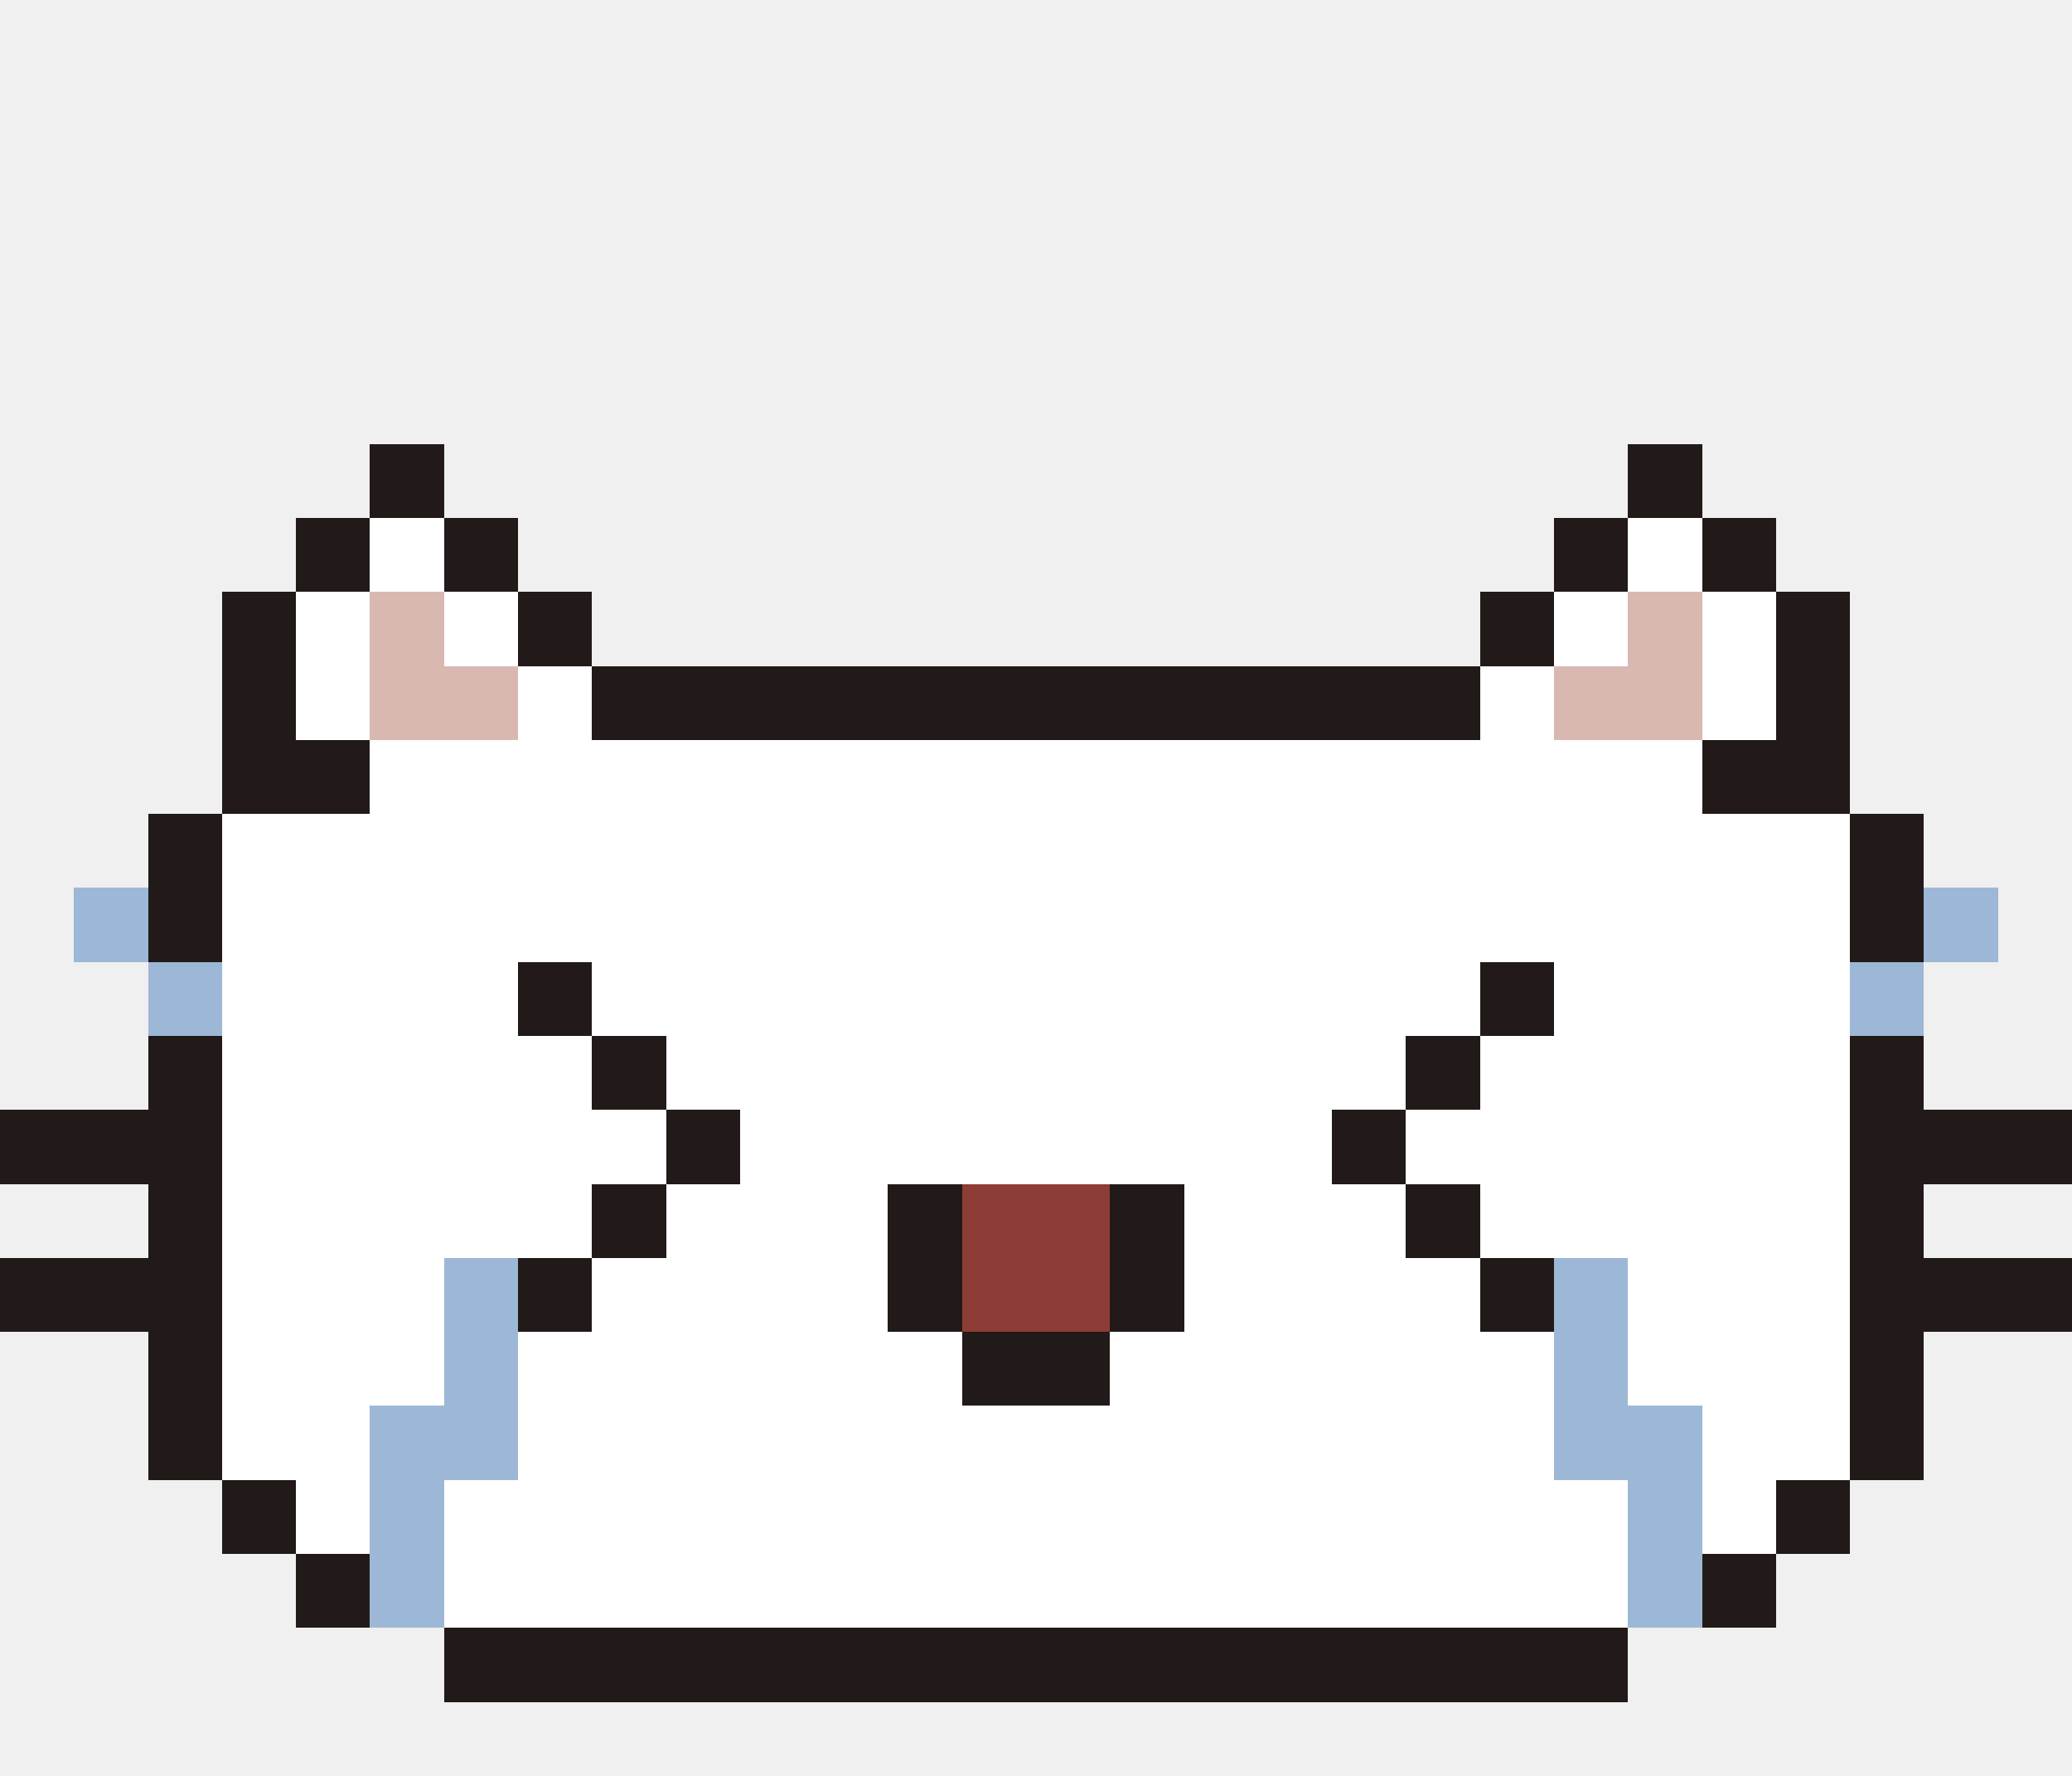
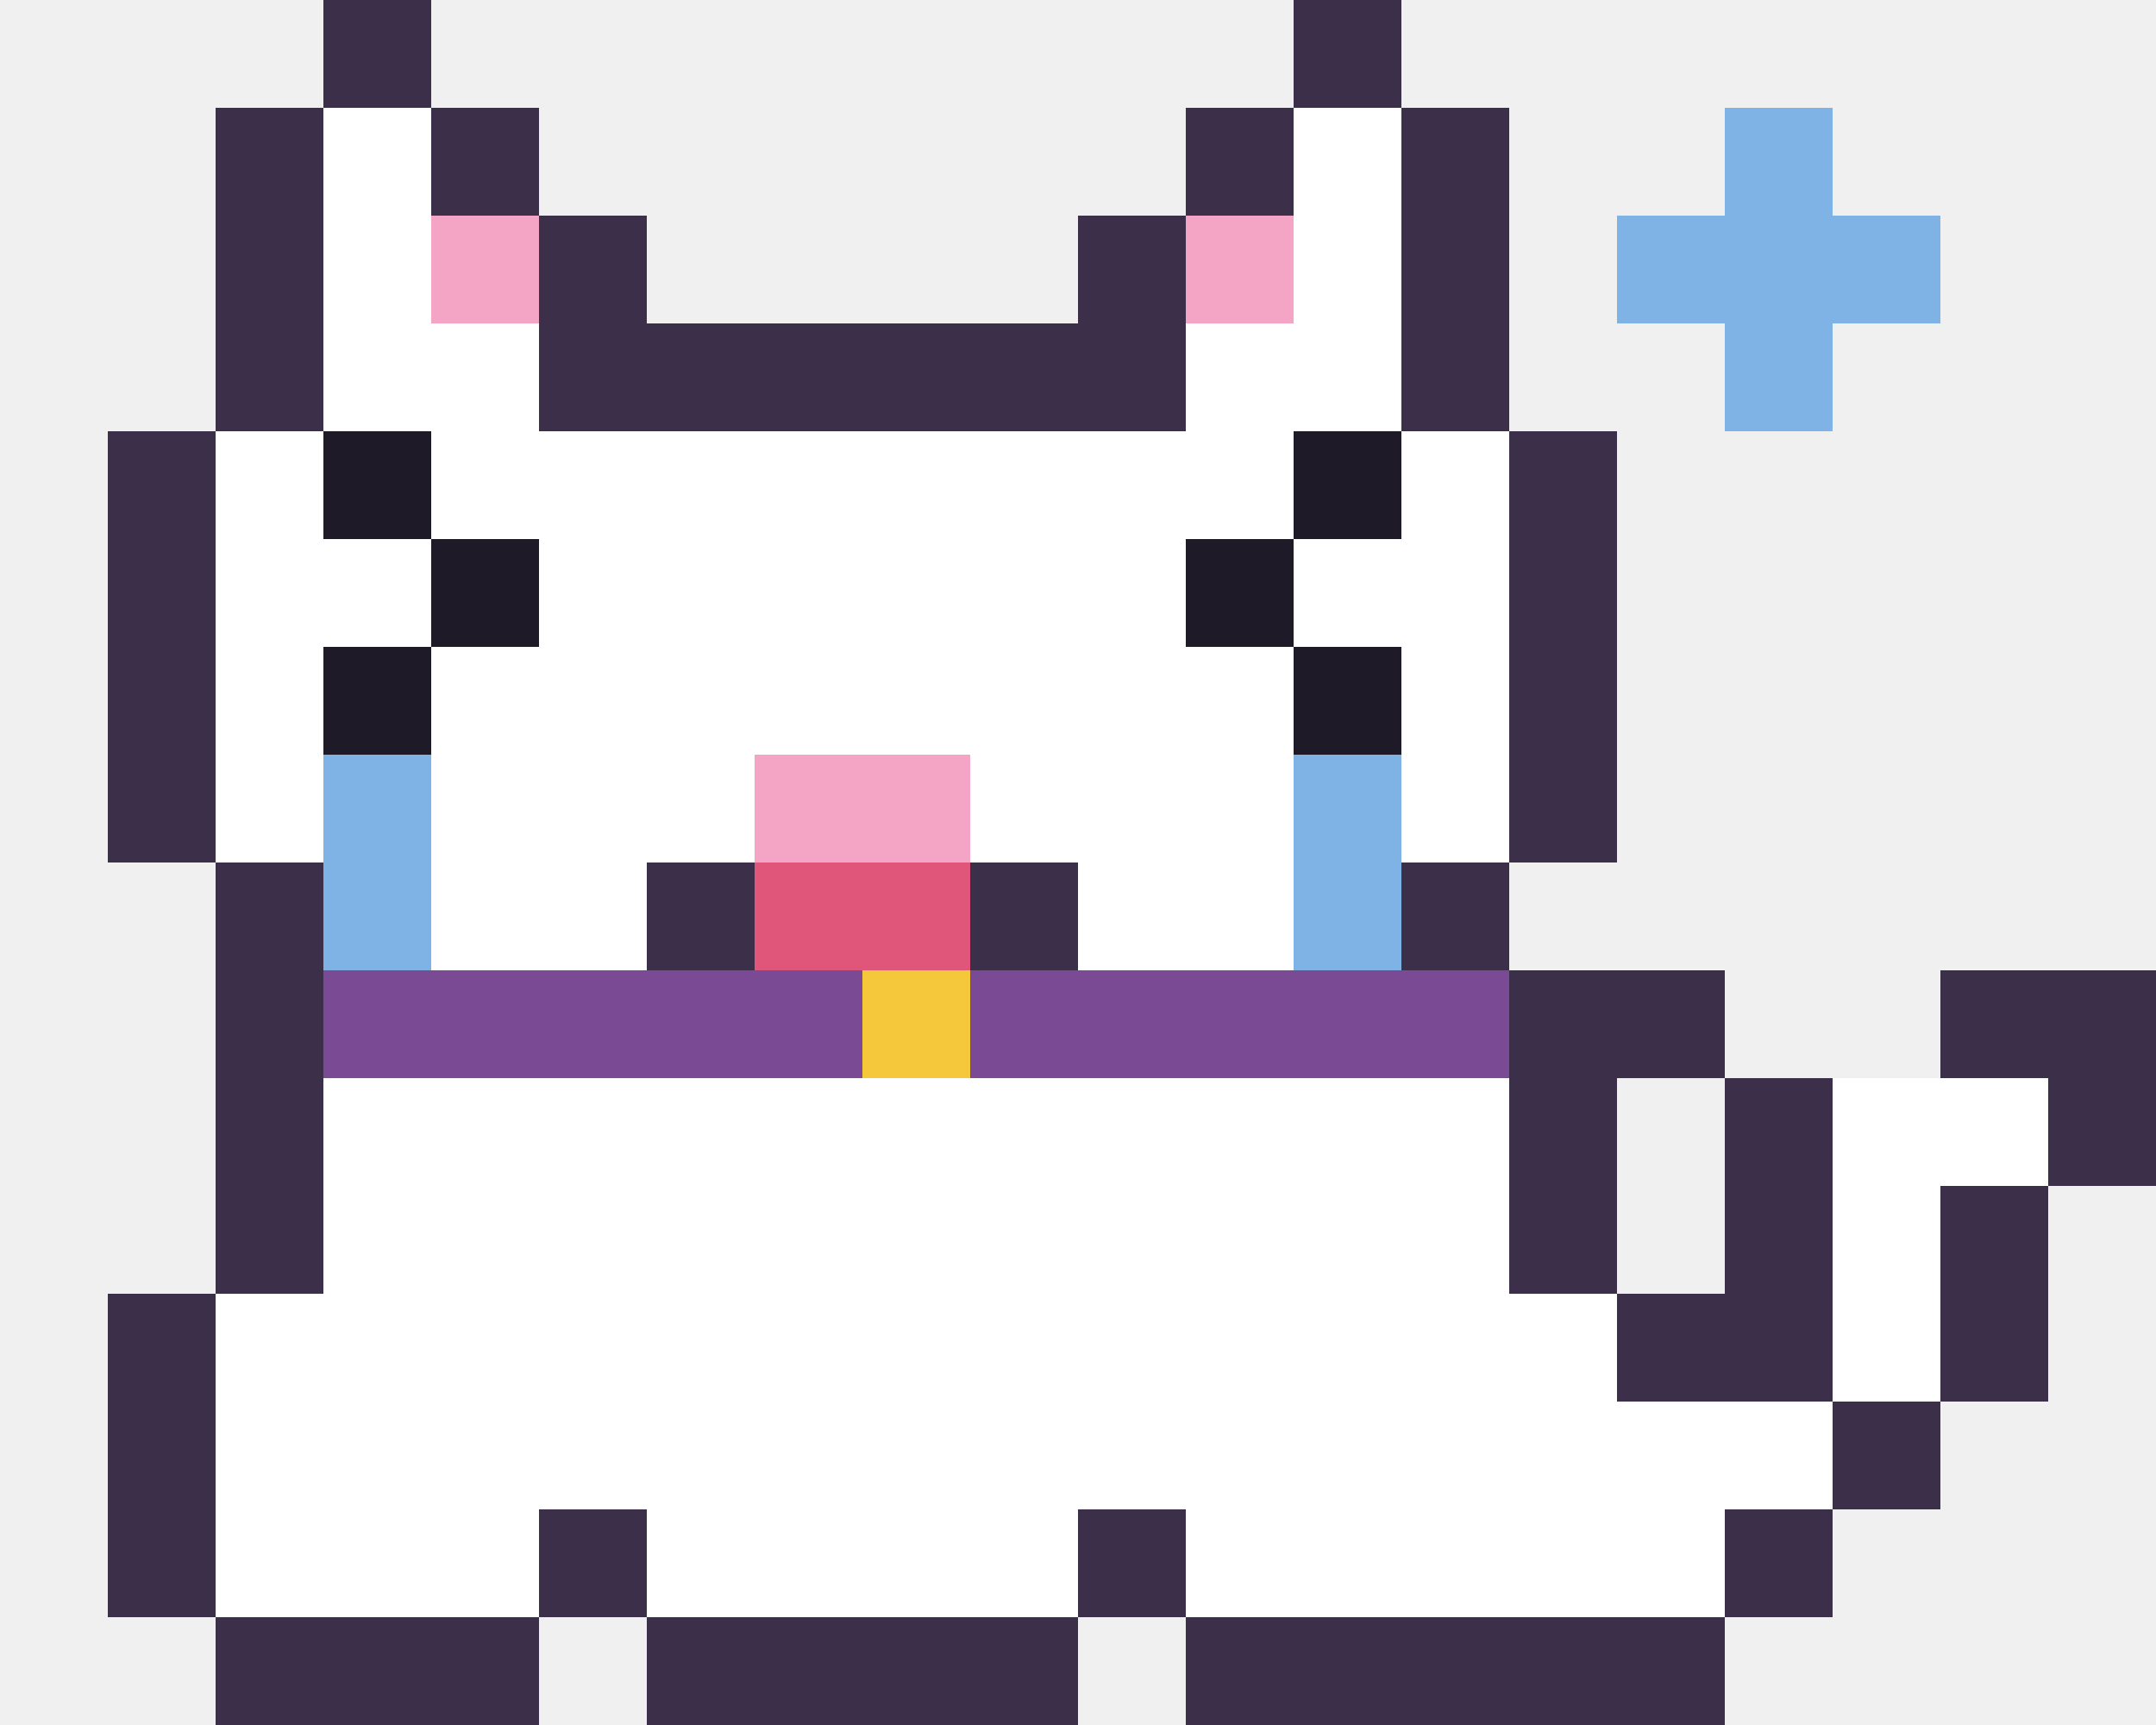
- <svg xmlns="http://www.w3.org/2000/svg" viewBox="0 0 28 24" width="28" height="24" shape-rendering="crispEdges" role="img" aria-label="Kitty: Llorando">
-   <rect x="5" y="6" width="1" height="1" fill="#211A18" />
-   <rect x="22" y="6" width="1" height="1" fill="#211A18" />
-   <rect x="4" y="7" width="1" height="1" fill="#211A18" />
-   <rect x="5" y="7" width="1" height="1" fill="#FFFFFF" />
-   <rect x="6" y="7" width="1" height="1" fill="#211A18" />
-   <rect x="21" y="7" width="1" height="1" fill="#211A18" />
-   <rect x="22" y="7" width="1" height="1" fill="#FFFFFF" />
-   <rect x="23" y="7" width="1" height="1" fill="#211A18" />
-   <rect x="3" y="8" width="1" height="1" fill="#211A18" />
-   <rect x="4" y="8" width="1" height="1" fill="#FFFFFF" />
-   <rect x="5" y="8" width="1" height="1" fill="#D9B8B2" />
-   <rect x="6" y="8" width="1" height="1" fill="#FFFFFF" />
-   <rect x="7" y="8" width="1" height="1" fill="#211A18" />
-   <rect x="20" y="8" width="1" height="1" fill="#211A18" />
-   <rect x="21" y="8" width="1" height="1" fill="#FFFFFF" />
-   <rect x="22" y="8" width="1" height="1" fill="#D9B8B2" />
-   <rect x="23" y="8" width="1" height="1" fill="#FFFFFF" />
-   <rect x="24" y="8" width="1" height="1" fill="#211A18" />
-   <rect x="3" y="9" width="1" height="1" fill="#211A18" />
-   <rect x="4" y="9" width="1" height="1" fill="#FFFFFF" />
-   <rect x="5" y="9" width="2" height="1" fill="#D9B8B2" />
-   <rect x="7" y="9" width="1" height="1" fill="#FFFFFF" />
-   <rect x="8" y="9" width="12" height="1" fill="#211A18" />
-   <rect x="20" y="9" width="1" height="1" fill="#FFFFFF" />
-   <rect x="21" y="9" width="2" height="1" fill="#D9B8B2" />
-   <rect x="23" y="9" width="1" height="1" fill="#FFFFFF" />
-   <rect x="24" y="9" width="1" height="1" fill="#211A18" />
-   <rect x="3" y="10" width="2" height="1" fill="#211A18" />
-   <rect x="5" y="10" width="18" height="1" fill="#FFFFFF" />
-   <rect x="23" y="10" width="2" height="1" fill="#211A18" />
-   <rect x="2" y="11" width="1" height="1" fill="#211A18" />
-   <rect x="3" y="11" width="22" height="1" fill="#FFFFFF" />
-   <rect x="25" y="11" width="1" height="1" fill="#211A18" />
-   <rect x="1" y="12" width="1" height="1" fill="#9DB8D6" />
-   <rect x="2" y="12" width="1" height="1" fill="#211A18" />
-   <rect x="3" y="12" width="22" height="1" fill="#FFFFFF" />
-   <rect x="25" y="12" width="1" height="1" fill="#211A18" />
-   <rect x="26" y="12" width="1" height="1" fill="#9DB8D6" />
-   <rect x="2" y="13" width="1" height="1" fill="#9DB8D6" />
-   <rect x="3" y="13" width="4" height="1" fill="#FFFFFF" />
-   <rect x="7" y="13" width="1" height="1" fill="#211A18" />
-   <rect x="8" y="13" width="12" height="1" fill="#FFFFFF" />
-   <rect x="20" y="13" width="1" height="1" fill="#211A18" />
-   <rect x="21" y="13" width="4" height="1" fill="#FFFFFF" />
-   <rect x="25" y="13" width="1" height="1" fill="#9DB8D6" />
-   <rect x="2" y="14" width="1" height="1" fill="#211A18" />
-   <rect x="3" y="14" width="5" height="1" fill="#FFFFFF" />
-   <rect x="8" y="14" width="1" height="1" fill="#211A18" />
-   <rect x="9" y="14" width="10" height="1" fill="#FFFFFF" />
-   <rect x="19" y="14" width="1" height="1" fill="#211A18" />
-   <rect x="20" y="14" width="5" height="1" fill="#FFFFFF" />
-   <rect x="25" y="14" width="1" height="1" fill="#211A18" />
-   <rect x="0" y="15" width="3" height="1" fill="#211A18" />
-   <rect x="3" y="15" width="6" height="1" fill="#FFFFFF" />
-   <rect x="9" y="15" width="1" height="1" fill="#211A18" />
-   <rect x="10" y="15" width="8" height="1" fill="#FFFFFF" />
-   <rect x="18" y="15" width="1" height="1" fill="#211A18" />
-   <rect x="19" y="15" width="6" height="1" fill="#FFFFFF" />
-   <rect x="25" y="15" width="3" height="1" fill="#211A18" />
-   <rect x="2" y="16" width="1" height="1" fill="#211A18" />
-   <rect x="3" y="16" width="5" height="1" fill="#FFFFFF" />
-   <rect x="8" y="16" width="1" height="1" fill="#211A18" />
-   <rect x="9" y="16" width="3" height="1" fill="#FFFFFF" />
-   <rect x="12" y="16" width="1" height="1" fill="#211A18" />
-   <rect x="13" y="16" width="2" height="1" fill="#8E3D36" />
-   <rect x="15" y="16" width="1" height="1" fill="#211A18" />
-   <rect x="16" y="16" width="3" height="1" fill="#FFFFFF" />
-   <rect x="19" y="16" width="1" height="1" fill="#211A18" />
-   <rect x="20" y="16" width="5" height="1" fill="#FFFFFF" />
-   <rect x="25" y="16" width="1" height="1" fill="#211A18" />
-   <rect x="0" y="17" width="3" height="1" fill="#211A18" />
-   <rect x="3" y="17" width="3" height="1" fill="#FFFFFF" />
-   <rect x="6" y="17" width="1" height="1" fill="#9DB8D6" />
-   <rect x="7" y="17" width="1" height="1" fill="#211A18" />
-   <rect x="8" y="17" width="4" height="1" fill="#FFFFFF" />
-   <rect x="12" y="17" width="1" height="1" fill="#211A18" />
-   <rect x="13" y="17" width="2" height="1" fill="#8E3D36" />
-   <rect x="15" y="17" width="1" height="1" fill="#211A18" />
-   <rect x="16" y="17" width="4" height="1" fill="#FFFFFF" />
-   <rect x="20" y="17" width="1" height="1" fill="#211A18" />
-   <rect x="21" y="17" width="1" height="1" fill="#9DB8D6" />
-   <rect x="22" y="17" width="3" height="1" fill="#FFFFFF" />
-   <rect x="25" y="17" width="3" height="1" fill="#211A18" />
-   <rect x="2" y="18" width="1" height="1" fill="#211A18" />
-   <rect x="3" y="18" width="3" height="1" fill="#FFFFFF" />
-   <rect x="6" y="18" width="1" height="1" fill="#9DB8D6" />
-   <rect x="7" y="18" width="6" height="1" fill="#FFFFFF" />
-   <rect x="13" y="18" width="2" height="1" fill="#211A18" />
-   <rect x="15" y="18" width="6" height="1" fill="#FFFFFF" />
-   <rect x="21" y="18" width="1" height="1" fill="#9DB8D6" />
-   <rect x="22" y="18" width="3" height="1" fill="#FFFFFF" />
-   <rect x="25" y="18" width="1" height="1" fill="#211A18" />
-   <rect x="2" y="19" width="1" height="1" fill="#211A18" />
-   <rect x="3" y="19" width="2" height="1" fill="#FFFFFF" />
-   <rect x="5" y="19" width="2" height="1" fill="#9DB8D6" />
-   <rect x="7" y="19" width="14" height="1" fill="#FFFFFF" />
-   <rect x="21" y="19" width="2" height="1" fill="#9DB8D6" />
-   <rect x="23" y="19" width="2" height="1" fill="#FFFFFF" />
-   <rect x="25" y="19" width="1" height="1" fill="#211A18" />
-   <rect x="3" y="20" width="1" height="1" fill="#211A18" />
-   <rect x="4" y="20" width="1" height="1" fill="#FFFFFF" />
-   <rect x="5" y="20" width="1" height="1" fill="#9DB8D6" />
-   <rect x="6" y="20" width="16" height="1" fill="#FFFFFF" />
-   <rect x="22" y="20" width="1" height="1" fill="#9DB8D6" />
-   <rect x="23" y="20" width="1" height="1" fill="#FFFFFF" />
-   <rect x="24" y="20" width="1" height="1" fill="#211A18" />
-   <rect x="4" y="21" width="1" height="1" fill="#211A18" />
-   <rect x="5" y="21" width="1" height="1" fill="#9DB8D6" />
-   <rect x="6" y="21" width="16" height="1" fill="#FFFFFF" />
-   <rect x="22" y="21" width="1" height="1" fill="#9DB8D6" />
-   <rect x="23" y="21" width="1" height="1" fill="#211A18" />
-   <rect x="6" y="22" width="16" height="1" fill="#211A18" />
+ <svg xmlns="http://www.w3.org/2000/svg" viewBox="0 0 20 16" width="20" height="16" shape-rendering="crispEdges" role="img" aria-label="Kitty: Llorando">
+   <rect x="3" y="0" width="1" height="1" fill="#3B2F4A" />
+   <rect x="12" y="0" width="1" height="1" fill="#3B2F4A" />
+   <rect x="2" y="1" width="1" height="1" fill="#3B2F4A" />
+   <rect x="3" y="1" width="1" height="1" fill="#FFFFFF" />
+   <rect x="4" y="1" width="1" height="1" fill="#3B2F4A" />
+   <rect x="11" y="1" width="1" height="1" fill="#3B2F4A" />
+   <rect x="12" y="1" width="1" height="1" fill="#FFFFFF" />
+   <rect x="13" y="1" width="1" height="1" fill="#3B2F4A" />
+   <rect x="16" y="1" width="1" height="1" fill="#7FB2E5" />
+   <rect x="2" y="2" width="1" height="1" fill="#3B2F4A" />
+   <rect x="3" y="2" width="1" height="1" fill="#FFFFFF" />
+   <rect x="4" y="2" width="1" height="1" fill="#F4A4C4" />
+   <rect x="5" y="2" width="1" height="1" fill="#3B2F4A" />
+   <rect x="10" y="2" width="1" height="1" fill="#3B2F4A" />
+   <rect x="11" y="2" width="1" height="1" fill="#F4A4C4" />
+   <rect x="12" y="2" width="1" height="1" fill="#FFFFFF" />
+   <rect x="13" y="2" width="1" height="1" fill="#3B2F4A" />
+   <rect x="15" y="2" width="3" height="1" fill="#7FB2E5" />
+   <rect x="2" y="3" width="1" height="1" fill="#3B2F4A" />
+   <rect x="3" y="3" width="2" height="1" fill="#FFFFFF" />
+   <rect x="5" y="3" width="6" height="1" fill="#3B2F4A" />
+   <rect x="11" y="3" width="2" height="1" fill="#FFFFFF" />
+   <rect x="13" y="3" width="1" height="1" fill="#3B2F4A" />
+   <rect x="16" y="3" width="1" height="1" fill="#7FB2E5" />
+   <rect x="1" y="4" width="1" height="1" fill="#3B2F4A" />
+   <rect x="2" y="4" width="1" height="1" fill="#FFFFFF" />
+   <rect x="3" y="4" width="1" height="1" fill="#1E1A28" />
+   <rect x="4" y="4" width="8" height="1" fill="#FFFFFF" />
+   <rect x="12" y="4" width="1" height="1" fill="#1E1A28" />
+   <rect x="13" y="4" width="1" height="1" fill="#FFFFFF" />
+   <rect x="14" y="4" width="1" height="1" fill="#3B2F4A" />
+   <rect x="1" y="5" width="1" height="1" fill="#3B2F4A" />
+   <rect x="2" y="5" width="2" height="1" fill="#FFFFFF" />
+   <rect x="4" y="5" width="1" height="1" fill="#1E1A28" />
+   <rect x="5" y="5" width="6" height="1" fill="#FFFFFF" />
+   <rect x="11" y="5" width="1" height="1" fill="#1E1A28" />
+   <rect x="12" y="5" width="2" height="1" fill="#FFFFFF" />
+   <rect x="14" y="5" width="1" height="1" fill="#3B2F4A" />
+   <rect x="1" y="6" width="1" height="1" fill="#3B2F4A" />
+   <rect x="2" y="6" width="1" height="1" fill="#FFFFFF" />
+   <rect x="3" y="6" width="1" height="1" fill="#1E1A28" />
+   <rect x="4" y="6" width="8" height="1" fill="#FFFFFF" />
+   <rect x="12" y="6" width="1" height="1" fill="#1E1A28" />
+   <rect x="13" y="6" width="1" height="1" fill="#FFFFFF" />
+   <rect x="14" y="6" width="1" height="1" fill="#3B2F4A" />
+   <rect x="1" y="7" width="1" height="1" fill="#3B2F4A" />
+   <rect x="2" y="7" width="1" height="1" fill="#FFFFFF" />
+   <rect x="3" y="7" width="1" height="1" fill="#7FB2E5" />
+   <rect x="4" y="7" width="3" height="1" fill="#FFFFFF" />
+   <rect x="7" y="7" width="2" height="1" fill="#F4A4C4" />
+   <rect x="9" y="7" width="3" height="1" fill="#FFFFFF" />
+   <rect x="12" y="7" width="1" height="1" fill="#7FB2E5" />
+   <rect x="13" y="7" width="1" height="1" fill="#FFFFFF" />
+   <rect x="14" y="7" width="1" height="1" fill="#3B2F4A" />
+   <rect x="2" y="8" width="1" height="1" fill="#3B2F4A" />
+   <rect x="3" y="8" width="1" height="1" fill="#7FB2E5" />
+   <rect x="4" y="8" width="2" height="1" fill="#FFFFFF" />
+   <rect x="6" y="8" width="1" height="1" fill="#3B2F4A" />
+   <rect x="7" y="8" width="2" height="1" fill="#E0567A" />
+   <rect x="9" y="8" width="1" height="1" fill="#3B2F4A" />
+   <rect x="10" y="8" width="2" height="1" fill="#FFFFFF" />
+   <rect x="12" y="8" width="1" height="1" fill="#7FB2E5" />
+   <rect x="13" y="8" width="1" height="1" fill="#3B2F4A" />
+   <rect x="2" y="9" width="1" height="1" fill="#3B2F4A" />
+   <rect x="3" y="9" width="5" height="1" fill="#7A4B94" />
+   <rect x="8" y="9" width="1" height="1" fill="#F5C83C" />
+   <rect x="9" y="9" width="5" height="1" fill="#7A4B94" />
+   <rect x="14" y="9" width="2" height="1" fill="#3B2F4A" />
+   <rect x="18" y="9" width="2" height="1" fill="#3B2F4A" />
+   <rect x="2" y="10" width="1" height="1" fill="#3B2F4A" />
+   <rect x="3" y="10" width="11" height="1" fill="#FFFFFF" />
+   <rect x="14" y="10" width="1" height="1" fill="#3B2F4A" />
+   <rect x="16" y="10" width="1" height="1" fill="#3B2F4A" />
+   <rect x="17" y="10" width="2" height="1" fill="#FFFFFF" />
+   <rect x="19" y="10" width="1" height="1" fill="#3B2F4A" />
+   <rect x="2" y="11" width="1" height="1" fill="#3B2F4A" />
+   <rect x="3" y="11" width="11" height="1" fill="#FFFFFF" />
+   <rect x="14" y="11" width="1" height="1" fill="#3B2F4A" />
+   <rect x="16" y="11" width="1" height="1" fill="#3B2F4A" />
+   <rect x="17" y="11" width="1" height="1" fill="#FFFFFF" />
+   <rect x="18" y="11" width="1" height="1" fill="#3B2F4A" />
+   <rect x="1" y="12" width="1" height="1" fill="#3B2F4A" />
+   <rect x="2" y="12" width="13" height="1" fill="#FFFFFF" />
+   <rect x="15" y="12" width="2" height="1" fill="#3B2F4A" />
+   <rect x="17" y="12" width="1" height="1" fill="#FFFFFF" />
+   <rect x="18" y="12" width="1" height="1" fill="#3B2F4A" />
+   <rect x="1" y="13" width="1" height="1" fill="#3B2F4A" />
+   <rect x="2" y="13" width="15" height="1" fill="#FFFFFF" />
+   <rect x="17" y="13" width="1" height="1" fill="#3B2F4A" />
+   <rect x="1" y="14" width="1" height="1" fill="#3B2F4A" />
+   <rect x="2" y="14" width="3" height="1" fill="#FFFFFF" />
+   <rect x="5" y="14" width="1" height="1" fill="#3B2F4A" />
+   <rect x="6" y="14" width="4" height="1" fill="#FFFFFF" />
+   <rect x="10" y="14" width="1" height="1" fill="#3B2F4A" />
+   <rect x="11" y="14" width="5" height="1" fill="#FFFFFF" />
+   <rect x="16" y="14" width="1" height="1" fill="#3B2F4A" />
+   <rect x="2" y="15" width="3" height="1" fill="#3B2F4A" />
+   <rect x="6" y="15" width="4" height="1" fill="#3B2F4A" />
+   <rect x="11" y="15" width="5" height="1" fill="#3B2F4A" />
</svg>
